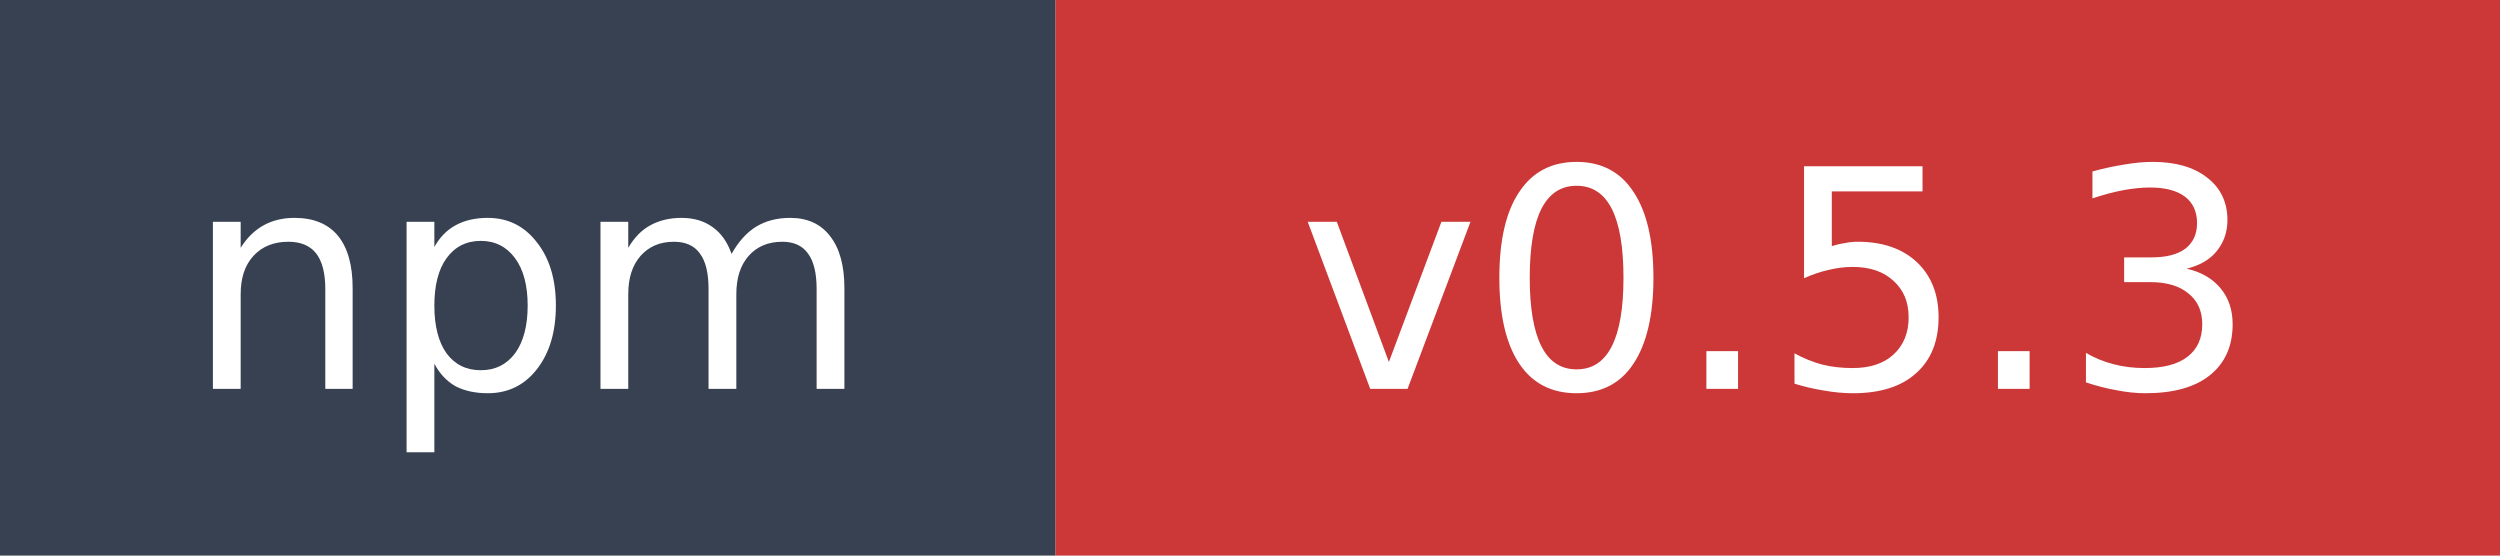
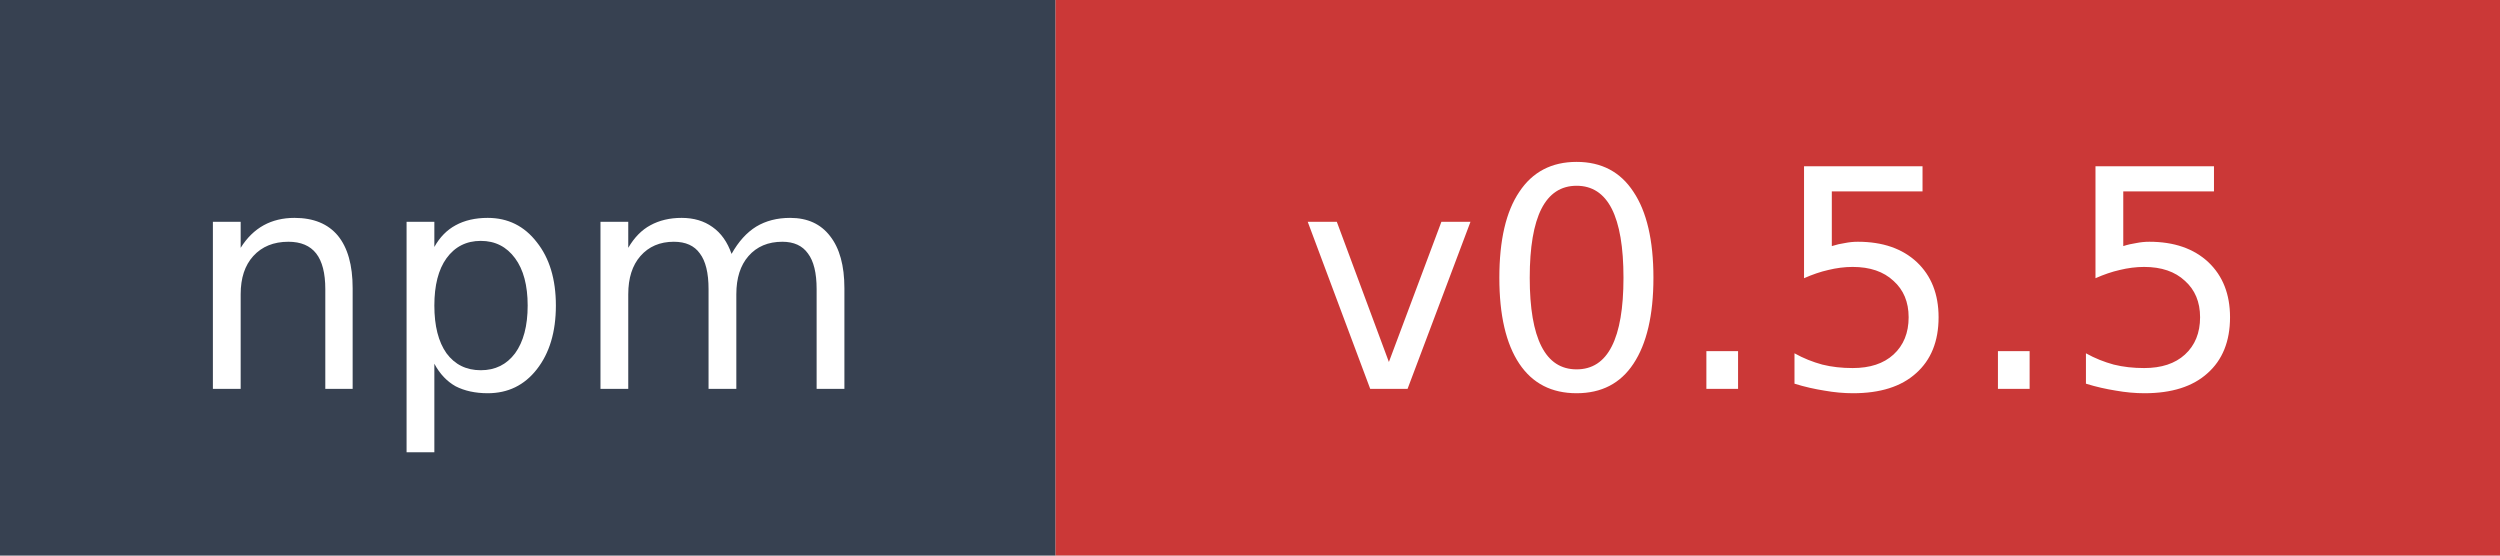
- <svg xmlns="http://www.w3.org/2000/svg" width="90" height="20" role="img" aria-label="npm: v0.5.3">
+ <svg xmlns="http://www.w3.org/2000/svg" width="90" height="20" role="img" aria-label="npm: v0.5.5">
  <rect width="38" height="20" fill="#374151" />
  <rect x="38" width="52" height="20" fill="#cb3837" />
  <text x="19" y="14" fill="#ffffff" font-family="Verdana,Geneva,DejaVu Sans,sans-serif" font-size="11" text-anchor="middle">npm</text>
-   <text x="64" y="14" fill="#ffffff" font-family="Verdana,Geneva,DejaVu Sans,sans-serif" font-size="11" text-anchor="middle">v0.5.3</text>
+   <text x="64" y="14" fill="#ffffff" font-family="Verdana,Geneva,DejaVu Sans,sans-serif" font-size="11" text-anchor="middle">v0.5.5</text>
</svg>
